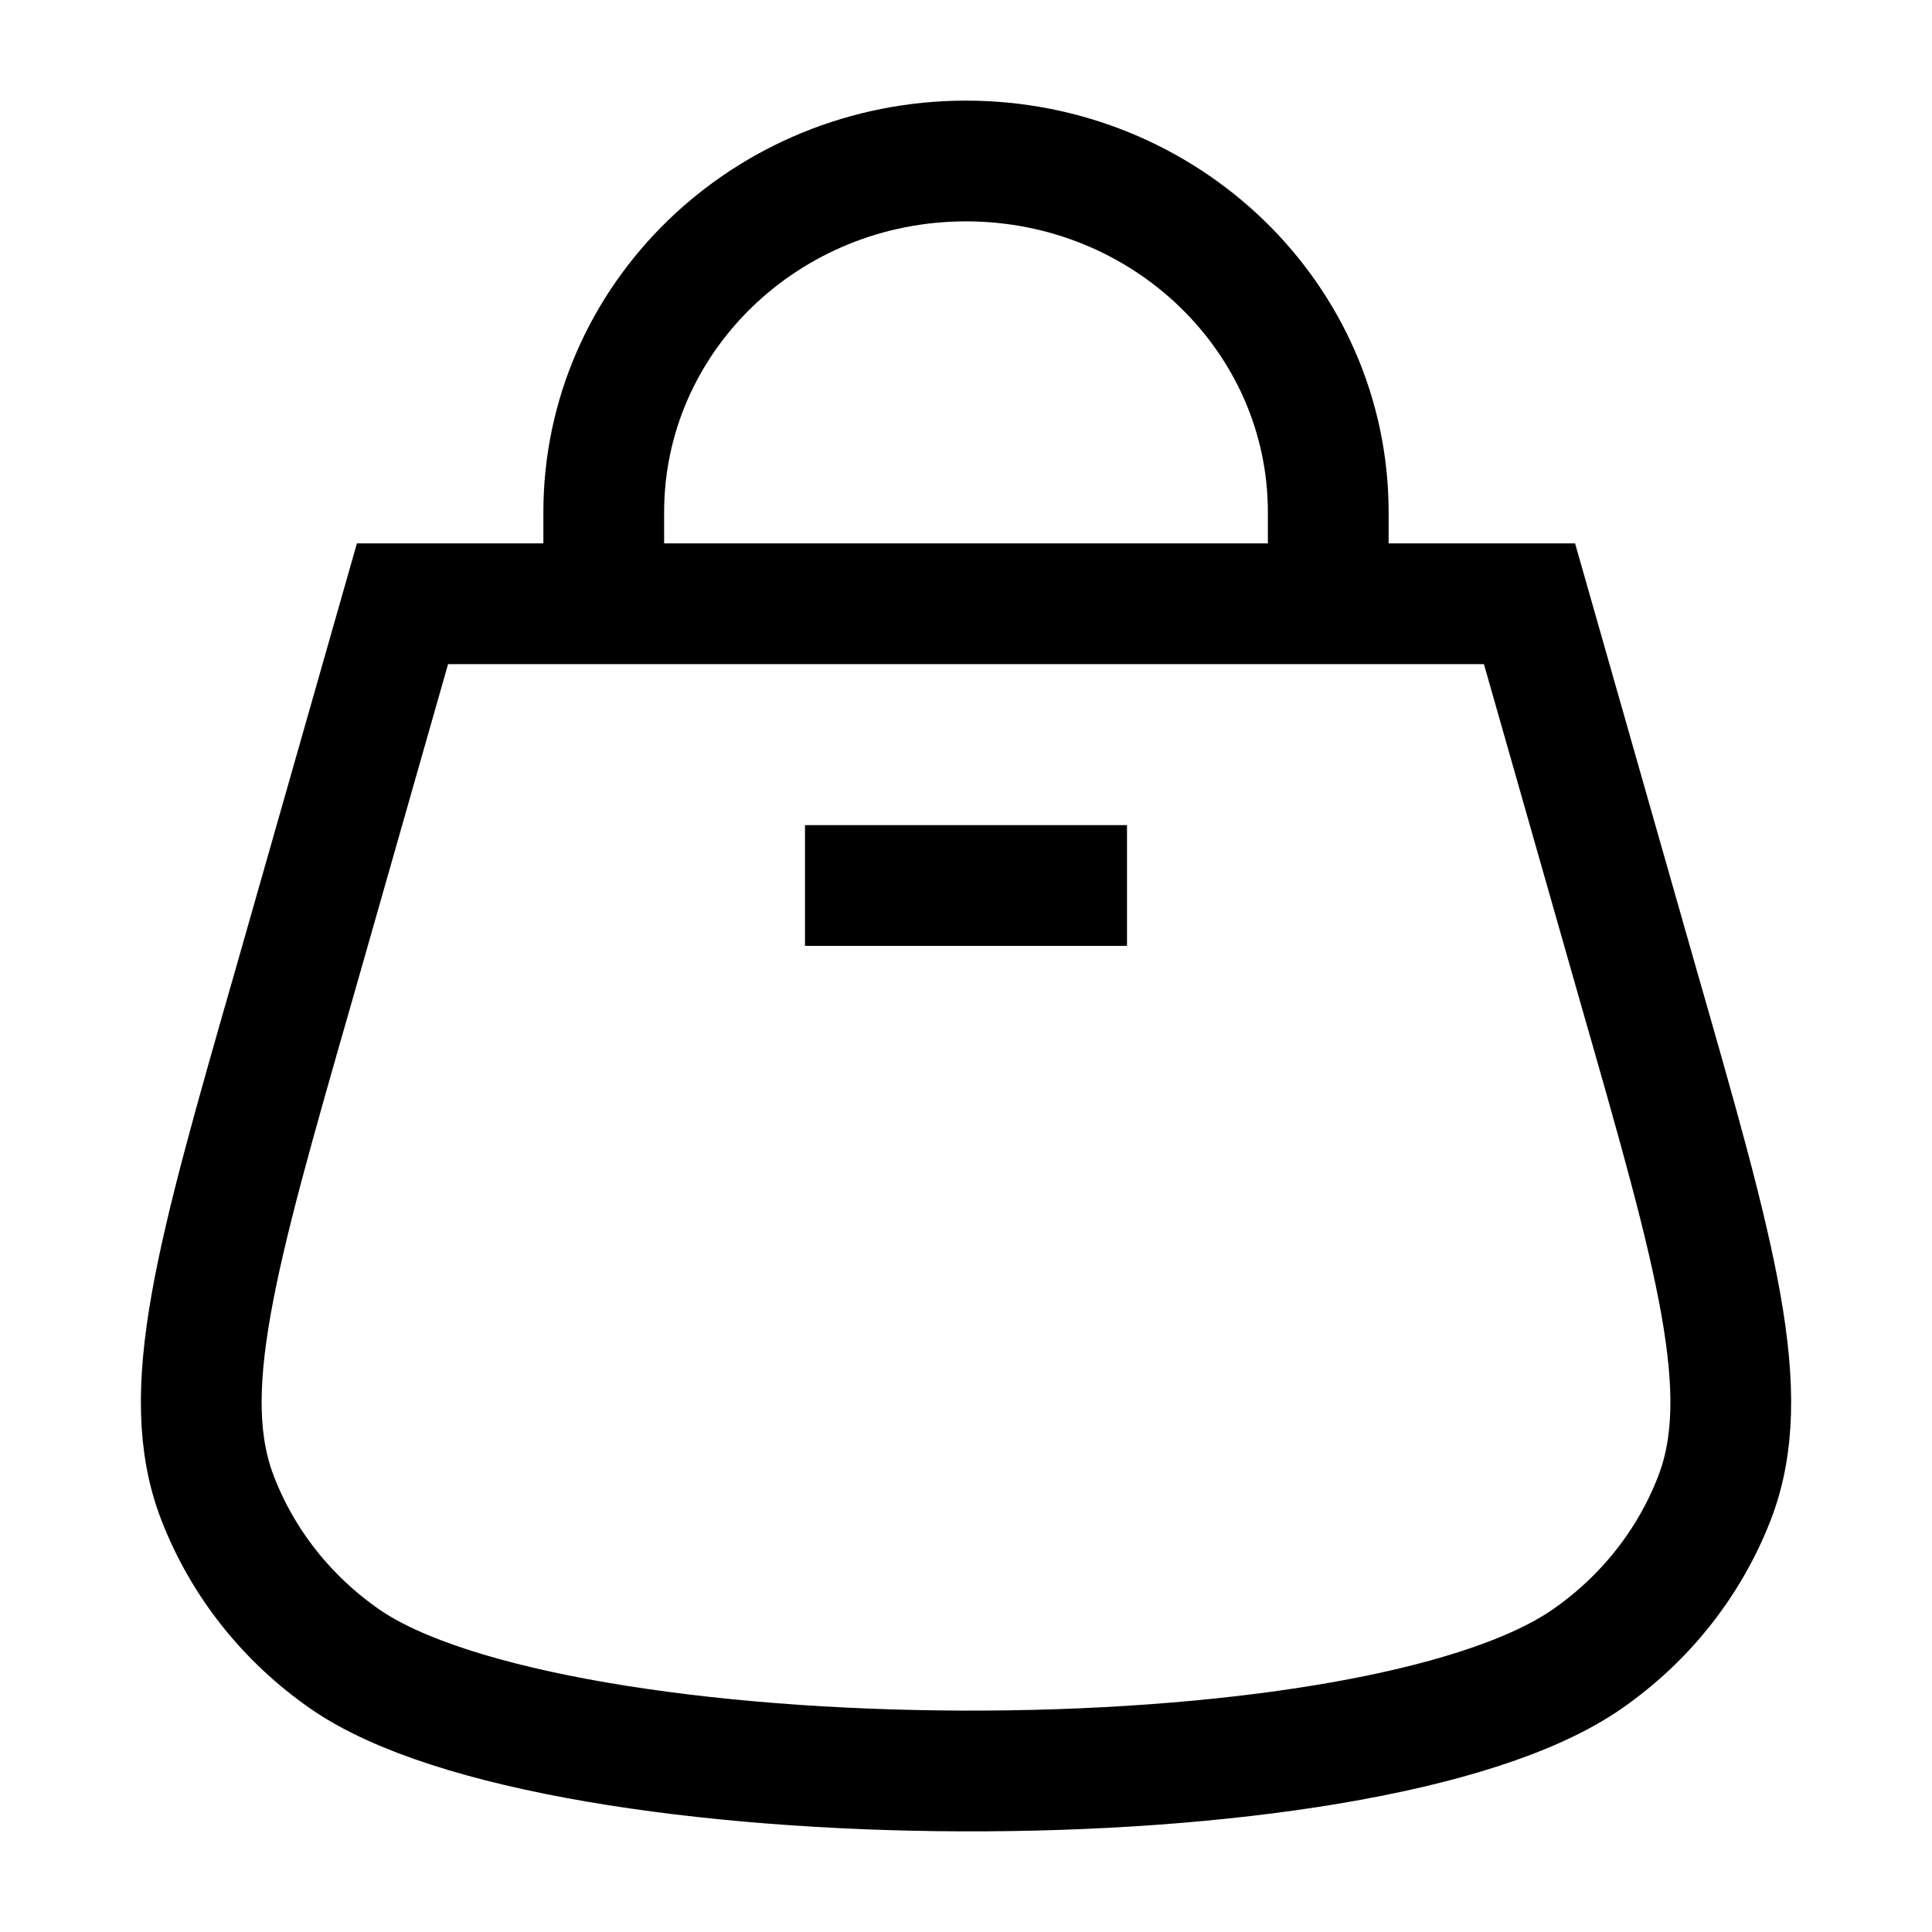
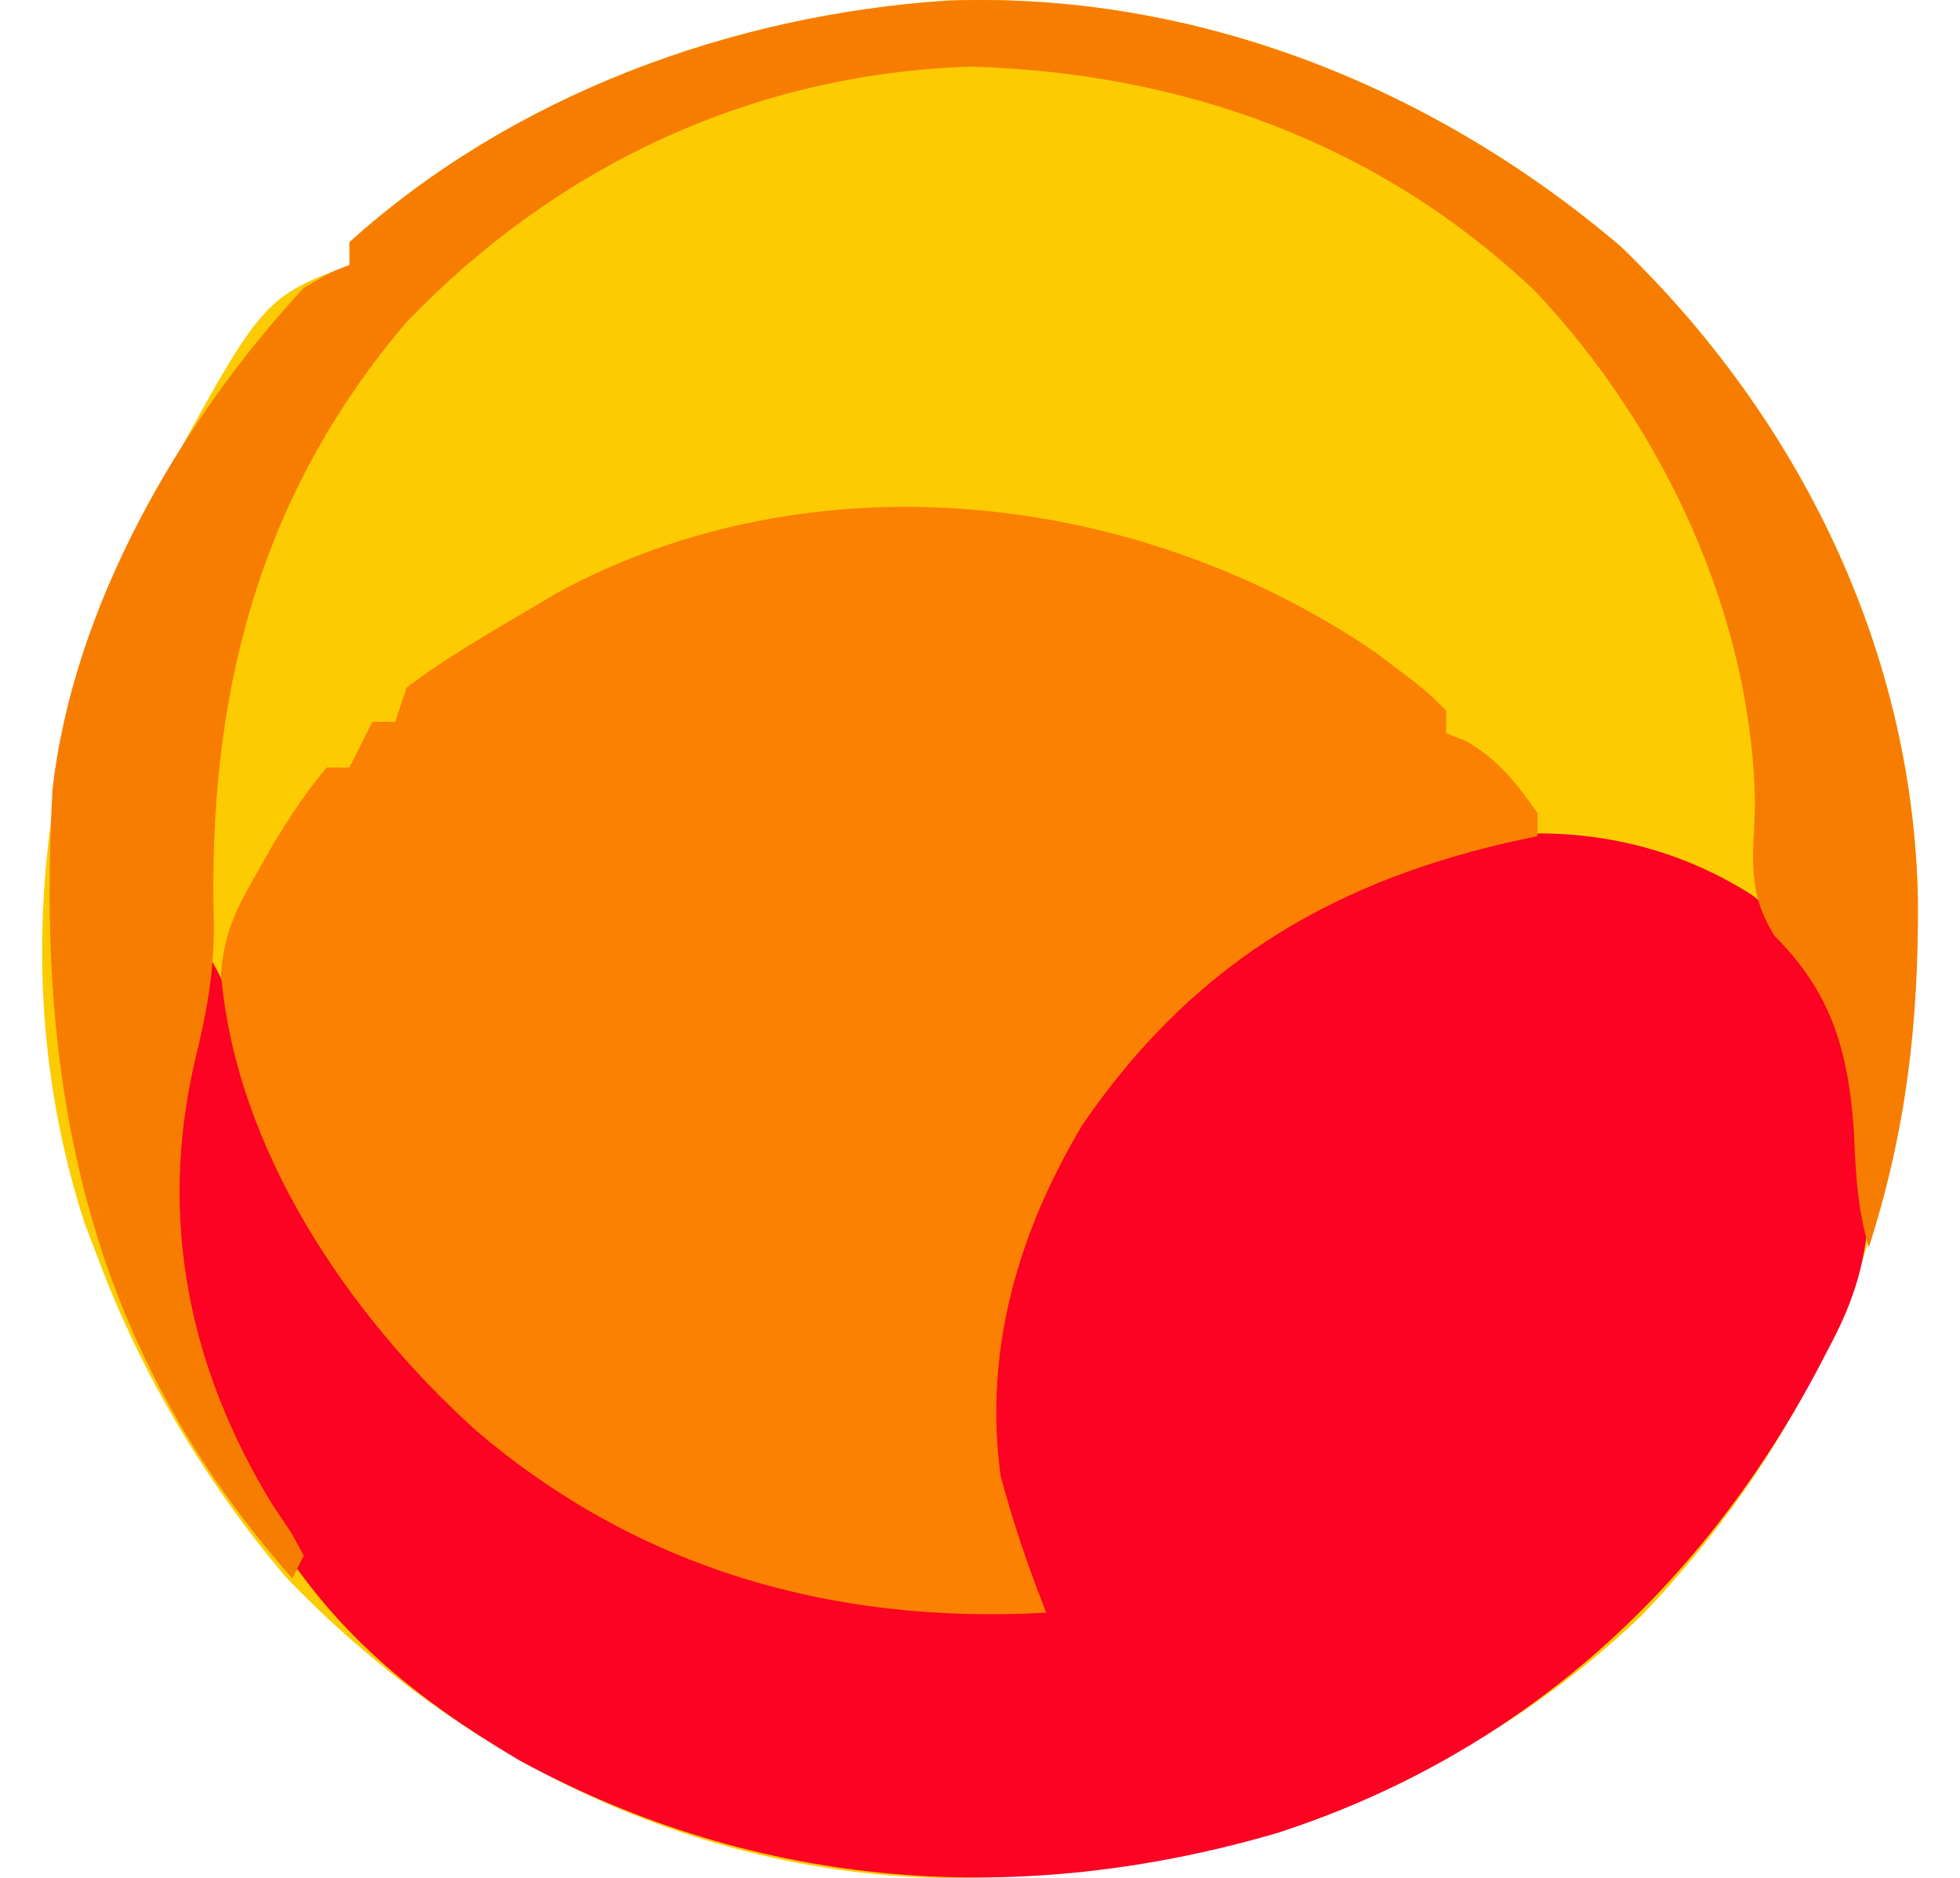
- <svg xmlns="http://www.w3.org/2000/svg" width="24" height="24" viewBox="0 0 24 24" fill="none">
-   <path d="M7.5 7.5V6.364C7.5 3.954 9.515 2 12 2C14.485 2 16.5 3.954 16.5 6.364V7.5" stroke="black" stroke-width="1.5" />
-   <path d="M2.704 18.612C2.197 17.303 2.681 15.614 3.65 12.237L5 7.5H19L20.35 12.237C21.319 15.614 21.803 17.303 21.297 18.612C20.986 19.414 20.436 20.11 19.715 20.61C16.986 22.504 6.894 22.422 4.285 20.61C3.564 20.11 3.014 19.414 2.704 18.612Z" stroke="black" stroke-width="1.5" />
-   <path d="M10 11H14" stroke="black" stroke-width="1.5" />
+ <svg xmlns="http://www.w3.org/2000/svg" width="24" height="23" viewBox="0 0 24 23" fill="none">
+   <path d="M11.608 0.007C14.642 -0.102 17.55 1.065 19.844 3.018C22.027 5.122 23.422 7.953 23.484 11.008C23.508 14.411 22.48 17.286 20.103 19.787C17.71 22.064 14.653 23.046 11.407 22.998C8.373 22.904 5.571 21.485 3.489 19.304C2.52 18.15 1.728 16.828 1.202 15.416C1.147 15.273 1.092 15.13 1.036 14.982C0.088 12.065 0.48 8.862 1.852 6.165C3.204 3.656 3.204 3.656 4.279 3.246C4.279 3.154 4.279 3.062 4.279 2.966C6.276 1.165 8.96 0.18 11.608 0.007Z" fill="#FCCB01" />
+   <path d="M21.459 10.966C22.425 11.739 22.685 12.631 22.847 13.829C22.931 14.909 22.905 15.557 22.394 16.509C22.318 16.654 22.318 16.654 22.241 16.802C20.801 19.499 18.577 21.499 15.638 22.451C12.478 23.374 9.294 23.15 6.378 21.571C4.75 20.61 3.707 19.636 2.88 17.934C2.825 17.821 2.77 17.708 2.713 17.592C1.916 15.799 1.842 13.835 2.514 12C2.543 11.927 2.571 11.854 2.601 11.779C2.875 12.274 3.023 12.786 3.186 13.326C3.931 15.639 5.517 17.435 7.646 18.585C9.298 19.396 10.838 19.693 12.672 19.612C12.632 19.521 12.591 19.429 12.55 19.335C11.873 17.67 11.985 16.229 12.672 14.576C13.673 12.596 15.338 11.102 17.446 10.389C18.827 10.034 20.244 10.188 21.459 10.966Z" fill="#FC0223" />
+   <path d="M16.833 7.984C17.442 8.441 17.442 8.441 17.708 8.702C17.708 8.794 17.708 8.886 17.708 8.981C17.789 9.013 17.869 9.045 17.953 9.077C18.351 9.31 18.564 9.585 18.827 9.96C18.827 10.053 18.827 10.145 18.827 10.24C18.695 10.269 18.563 10.298 18.427 10.328C16.213 10.846 14.561 11.872 13.258 13.772C12.468 15.09 12.045 16.536 12.252 18.074C12.405 18.648 12.593 19.2 12.812 19.752C10.218 19.898 7.82 19.224 5.824 17.517C4.262 16.105 2.888 14.078 2.706 11.926C2.746 11.429 2.885 11.143 3.134 10.712C3.244 10.519 3.244 10.519 3.355 10.322C3.556 9.998 3.751 9.691 4 9.401C4.092 9.401 4.184 9.401 4.279 9.401C4.372 9.216 4.464 9.032 4.559 8.841C4.651 8.841 4.744 8.841 4.839 8.841C4.885 8.703 4.931 8.564 4.979 8.422C5.465 8.054 5.992 7.752 6.517 7.443C6.61 7.387 6.703 7.332 6.799 7.274C9.941 5.553 13.932 6.007 16.833 7.984Z" fill="#FC8001" />
+   <path d="M11.608 0.007C14.642 -0.102 17.55 1.065 19.844 3.018C22.029 5.124 23.424 7.958 23.484 11.015C23.495 12.522 23.344 13.841 22.884 15.276C22.74 14.796 22.721 14.341 22.7 13.842C22.63 12.868 22.427 12.161 21.73 11.464C21.388 10.927 21.47 10.498 21.49 9.874C21.463 7.56 20.367 5.223 18.792 3.561C16.887 1.752 14.482 0.889 11.885 0.816C9.214 0.901 6.811 2.031 4.97 3.954C3.16 6.086 2.545 8.521 2.618 11.289C2.628 11.897 2.527 12.422 2.382 13.012C1.94 14.938 2.314 16.769 3.344 18.441C3.418 18.552 3.493 18.664 3.57 18.778C3.619 18.869 3.669 18.959 3.72 19.053C3.674 19.145 3.627 19.237 3.58 19.332C1.083 16.51 0.44 13.374 0.642 9.681C0.89 7.438 2.202 5.162 3.72 3.526C4.041 3.337 4.041 3.337 4.279 3.246C4.279 3.154 4.279 3.062 4.279 2.966C6.276 1.165 8.96 0.18 11.608 0.007Z" fill="#F77D01" />
</svg>
